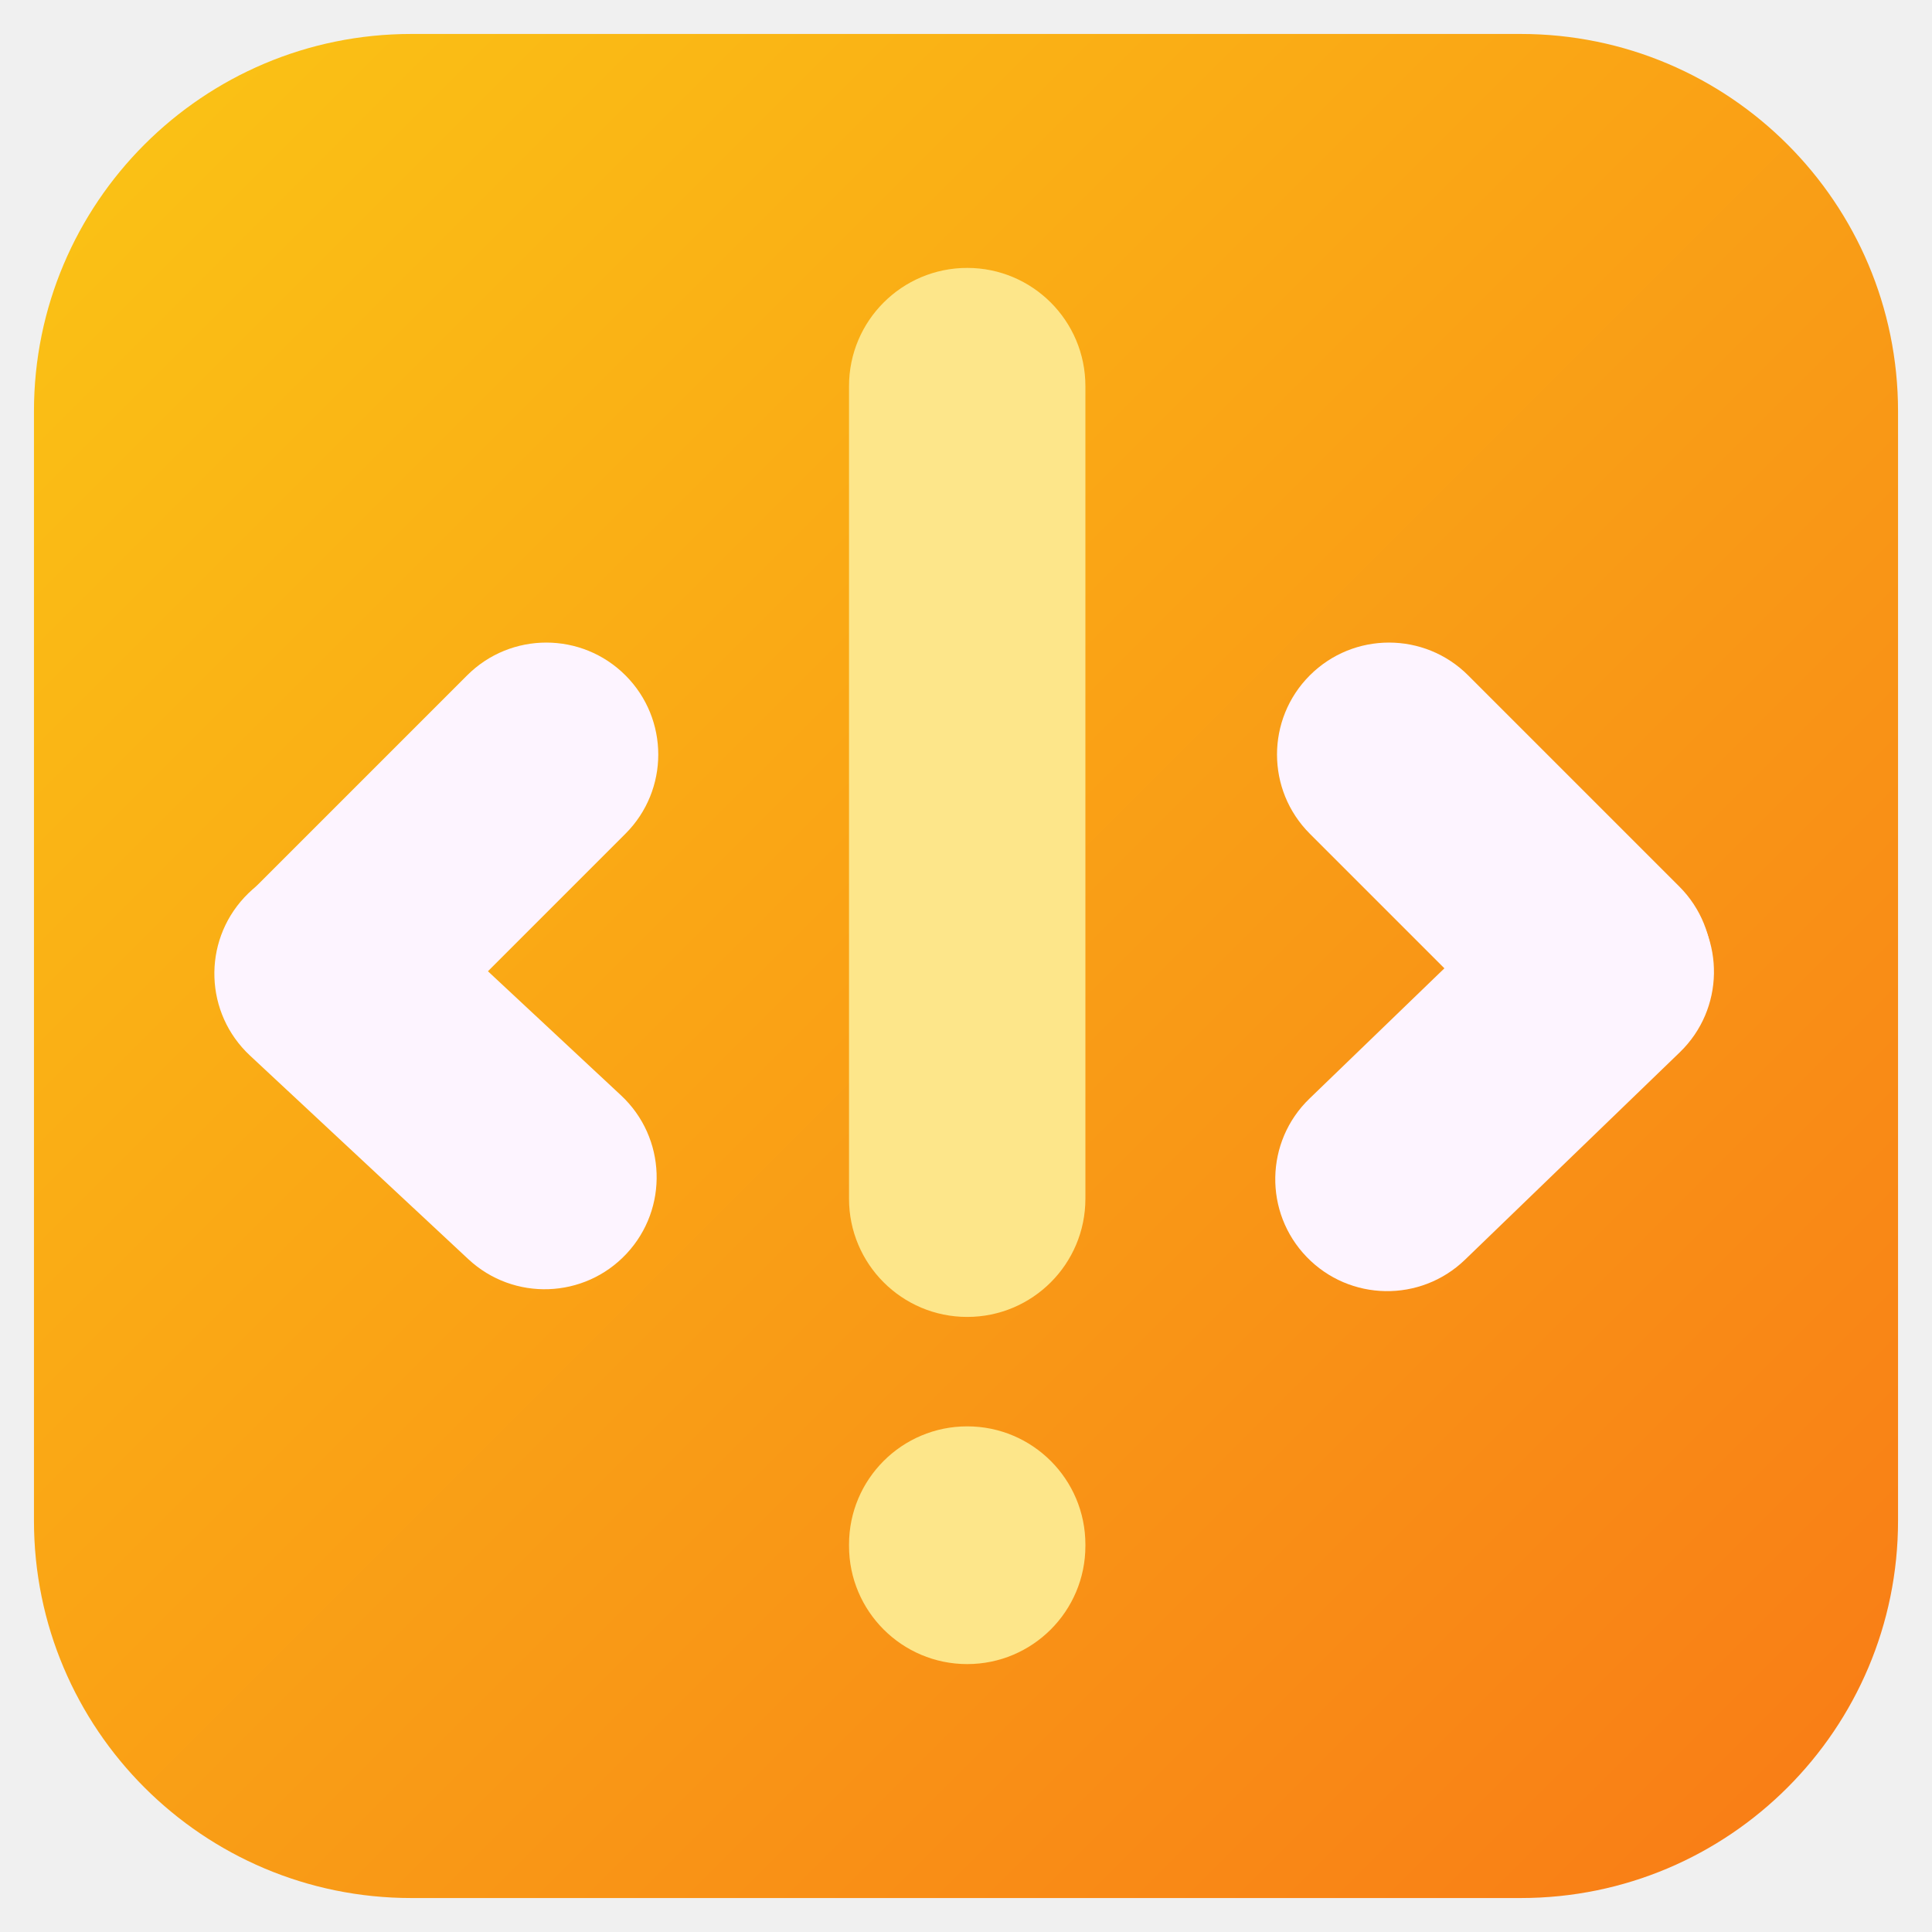
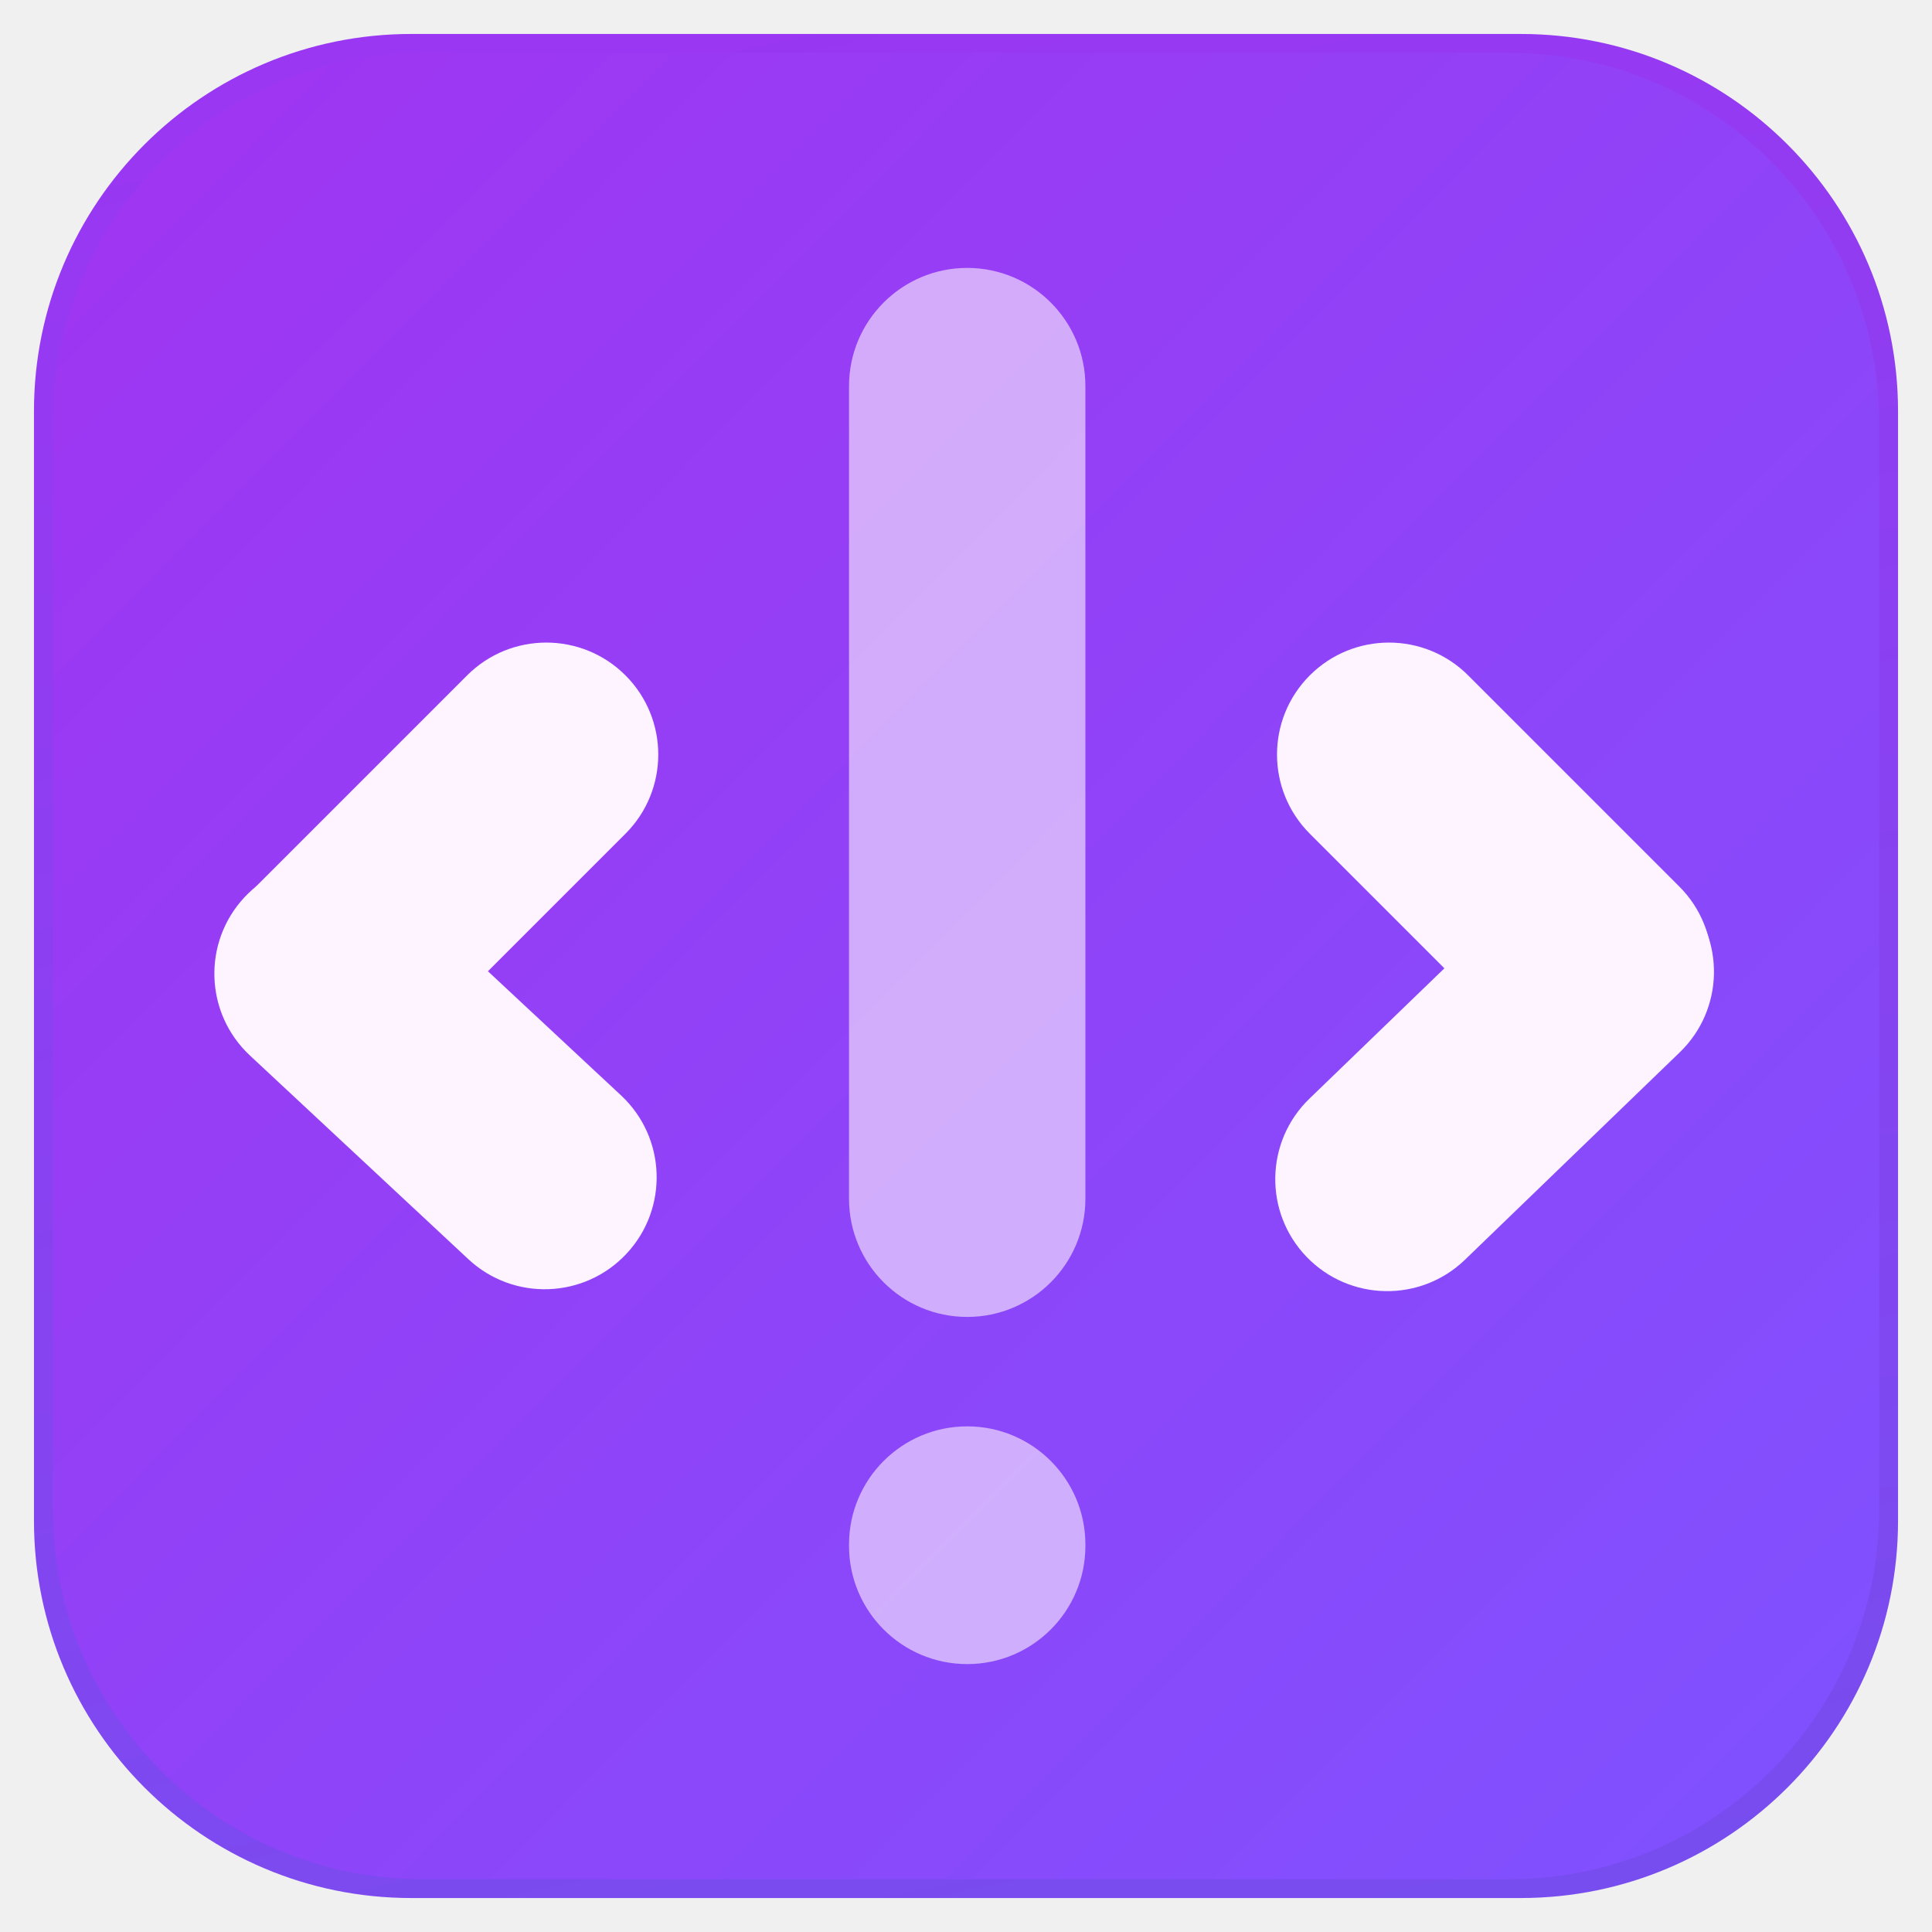
<svg xmlns="http://www.w3.org/2000/svg" width="512px" height="512px" viewBox="0 0 512 512" version="1.1">
  <defs>
-     <linearGradient x1="0%" y1="0%" x2="100%" y2="100%" id="linearGradient-1">
-       <stop stop-color="#FAC515" offset="0%" />
-       <stop stop-color="#F97A16" offset="100%" />
+     <linearGradient x1="45.431%" y1="-2.044%" x2="68.211%" y2="102.82%" id="linearGradient-1">
+       <stop stop-color="#9937F2" offset="0%" />
+       <stop stop-color="#774DEF" offset="100%" />
    </linearGradient>
-     <filter color-interpolation-filters="auto" id="filter-2">
+     <linearGradient x1="0%" y1="0%" x2="100.794%" y2="100%" id="linearGradient-2">
+       <stop stop-color="#A034F1" offset="0%" />
+       <stop stop-color="#7F52FF" offset="100%" />
+     </linearGradient>
+     <filter color-interpolation-filters="auto" id="filter-3">
+       <feColorMatrix in="SourceGraphic" type="matrix" values="0 0 0 0 0.992 0 0 0 0 0.957 0 0 0 0 1 0 0 0 0.6 0" />
+     </filter>
+     <filter color-interpolation-filters="auto" id="filter-4">
      <feColorMatrix in="SourceGraphic" type="matrix" values="0 0 0 0 0.992 0 0 0 0 0.957 0 0 0 0 1 0 0 0 1 0" />
    </filter>
  </defs>
  <g id="Icon" stroke="none" stroke-width="1" fill="none" fill-rule="evenodd">
    <rect id="Transparent_backdrop" fill-opacity="0" fill="#FFFFFF" x="3" y="1" width="506" height="506" />
    <rect id="Background" fill="url(#linearGradient-1)" x="9" y="9" width="494" height="494" rx="100" />
-     <g id="Group-2" transform="translate(225, 71)" fill="#FDE68A">
-       <path d="M31.32,0 C48.618,-6.73025155e-15 62.641,14.023 62.641,31.32 L62.641,246.68 C62.641,263.977 48.618,278 31.32,278 C14.023,278 3.63979786e-14,263.977 0,246.68 L0,31.32 C1.4343551e-15,14.023 14.023,-3.75175807e-16 31.32,0 Z" id="Rectangle" />
-       <path d="M31.32,307 C48.618,307 62.641,321.023 62.641,338.32 L62.641,338.68 C62.641,355.977 48.618,370 31.32,370 C14.023,370 5.67107226e-15,355.977 0,338.68 L0,338.32 C1.4343551e-15,321.023 14.023,307 31.32,307 Z" id="Rectangle" />
+     <rect id="Background" fill="url(#linearGradient-2)" x="14" y="14" width="484" height="484" rx="98" />
+     <g filter="url(#filter-3)" id="Group-2">
+       <g transform="translate(225, 71)">
+         <path d="M31.32,0 C48.618,-6.73025155e-15 62.641,14.023 62.641,31.32 L62.641,246.68 C62.641,263.977 48.618,278 31.32,278 C14.023,278 3.63979786e-14,263.977 0,246.68 L0,31.32 C1.4343551e-15,14.023 14.023,-3.75175807e-16 31.32,0 Z" id="Rectangle" fill="#FDE68A" />
+         <path d="M31.32,307 C48.618,307 62.641,321.023 62.641,338.32 L62.641,338.68 C62.641,355.977 48.618,370 31.32,370 C14.023,370 5.67107226e-15,355.977 0,338.68 L0,338.32 C1.4343551e-15,321.023 14.023,307 31.32,307 Z" id="Rectangle" fill="#FDE68A" />
+       </g>
    </g>
-     <g filter="url(#filter-2)" id="Group">
+     <g filter="url(#filter-4)" id="Group">
      <g transform="translate(44.54387, 158)">
        <path d="M351.525,0.703 C367.912,0.703 381.197,13.987 381.197,30.375 L381.197,109.5 C381.197,125.887 367.912,139.171 351.525,139.171 C335.137,139.171 321.853,125.887 321.853,109.5 L321.853,30.375 C321.853,13.987 335.137,0.703 351.525,0.703 Z" id="Rectangle" fill="#D8D8D8" transform="translate(351.5247, 69.9372) rotate(-45) translate(-351.5247, -69.9372) " />
        <path d="M72.256,0.703 C88.644,0.703 101.928,13.987 101.928,30.375 L101.928,109.5 C101.928,125.887 88.644,139.171 72.256,139.171 C55.869,139.171 42.584,125.887 42.584,109.5 L42.584,30.375 C42.584,13.987 55.869,0.703 72.256,0.703 Z" id="Rectangle" fill="#D8D8D8" transform="translate(72.25632, 69.9372) rotate(45) translate(-72.25632, -69.9372) " />
        <path d="M351.545,57.777 C367.932,57.777 381.216,71.061 381.216,87.448 L381.216,166.573 C381.216,182.961 367.932,196.245 351.545,196.245 C335.157,196.245 321.873,182.961 321.873,166.573 L321.873,87.448 C321.873,71.061 335.157,57.777 351.545,57.777 Z" id="Rectangle" fill="#D8D8D8" transform="translate(351.5445, 127.0108) rotate(46) translate(-351.5445, -127.0108) " />
        <path d="M70.871,57.777 C87.258,57.777 100.543,71.061 100.543,87.448 L100.543,166.573 C100.543,182.961 87.258,196.245 70.871,196.245 C54.484,196.245 41.199,182.961 41.199,166.573 L41.199,87.448 C41.199,71.061 54.484,57.777 70.871,57.777 Z" id="Rectangle" fill="#D8D8D8" transform="translate(70.8709, 127.0108) rotate(-47) translate(-70.8709, -127.0108) " />
      </g>
    </g>
  </g>
</svg>
